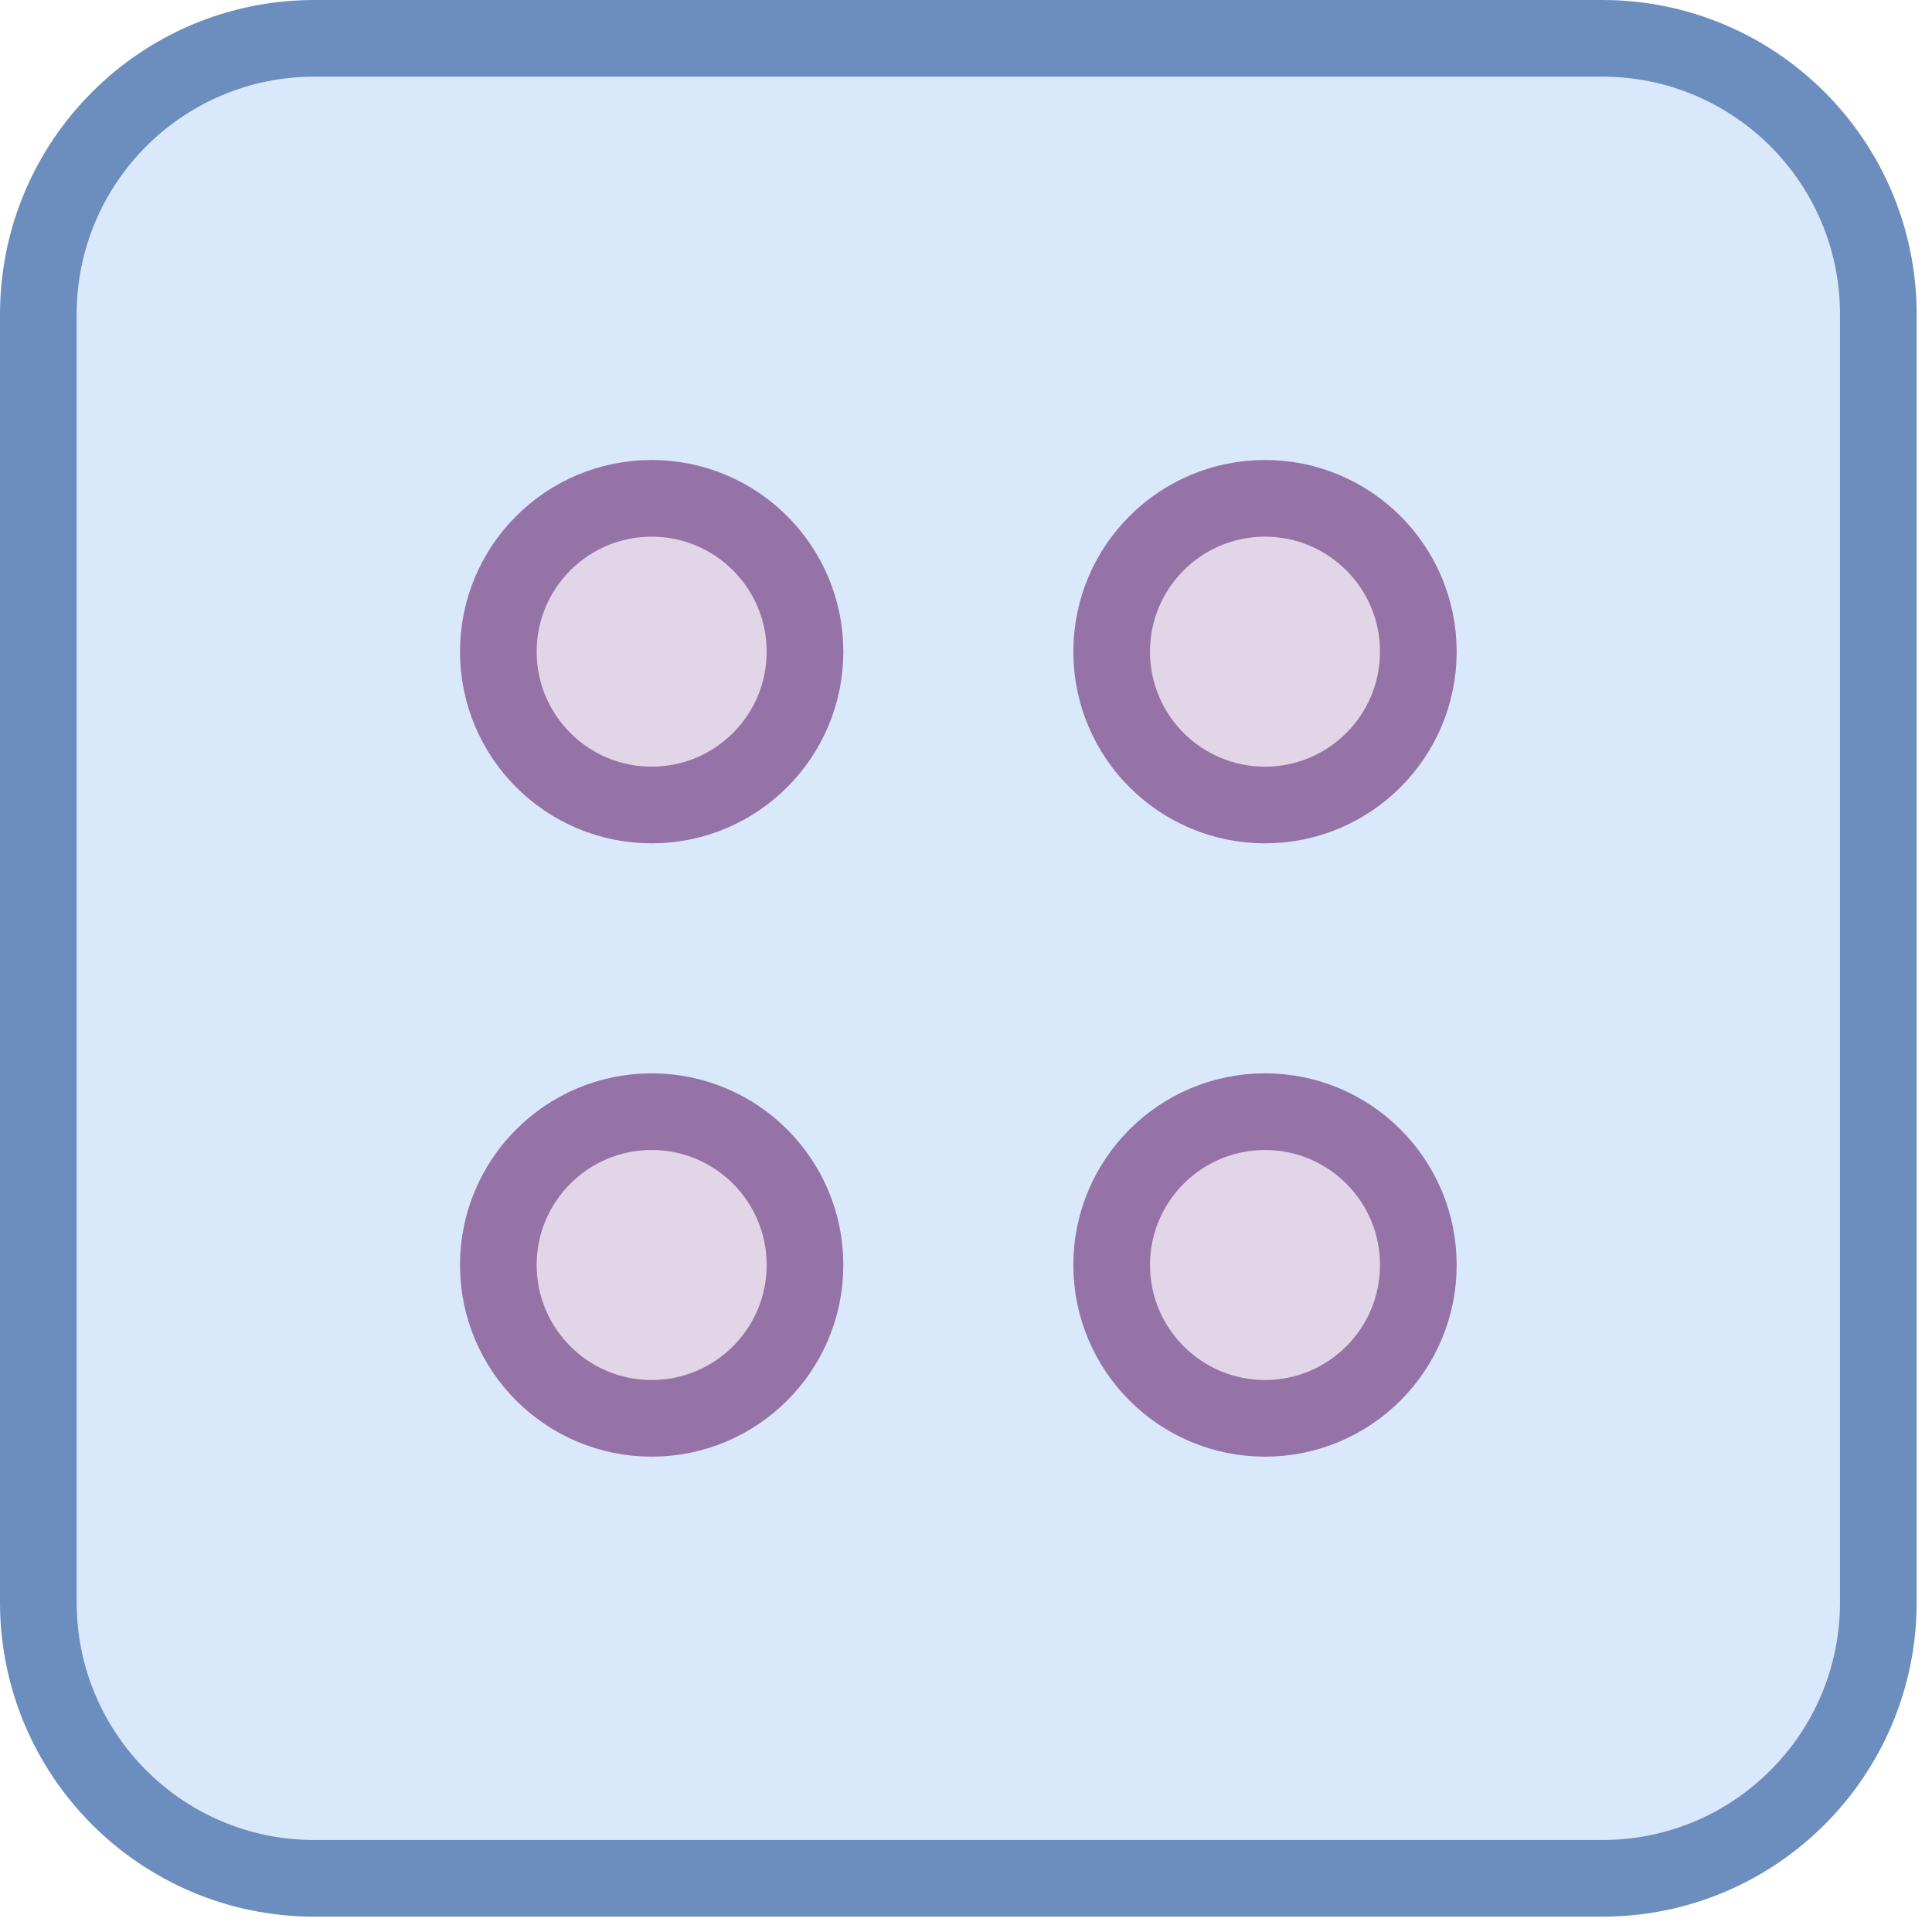
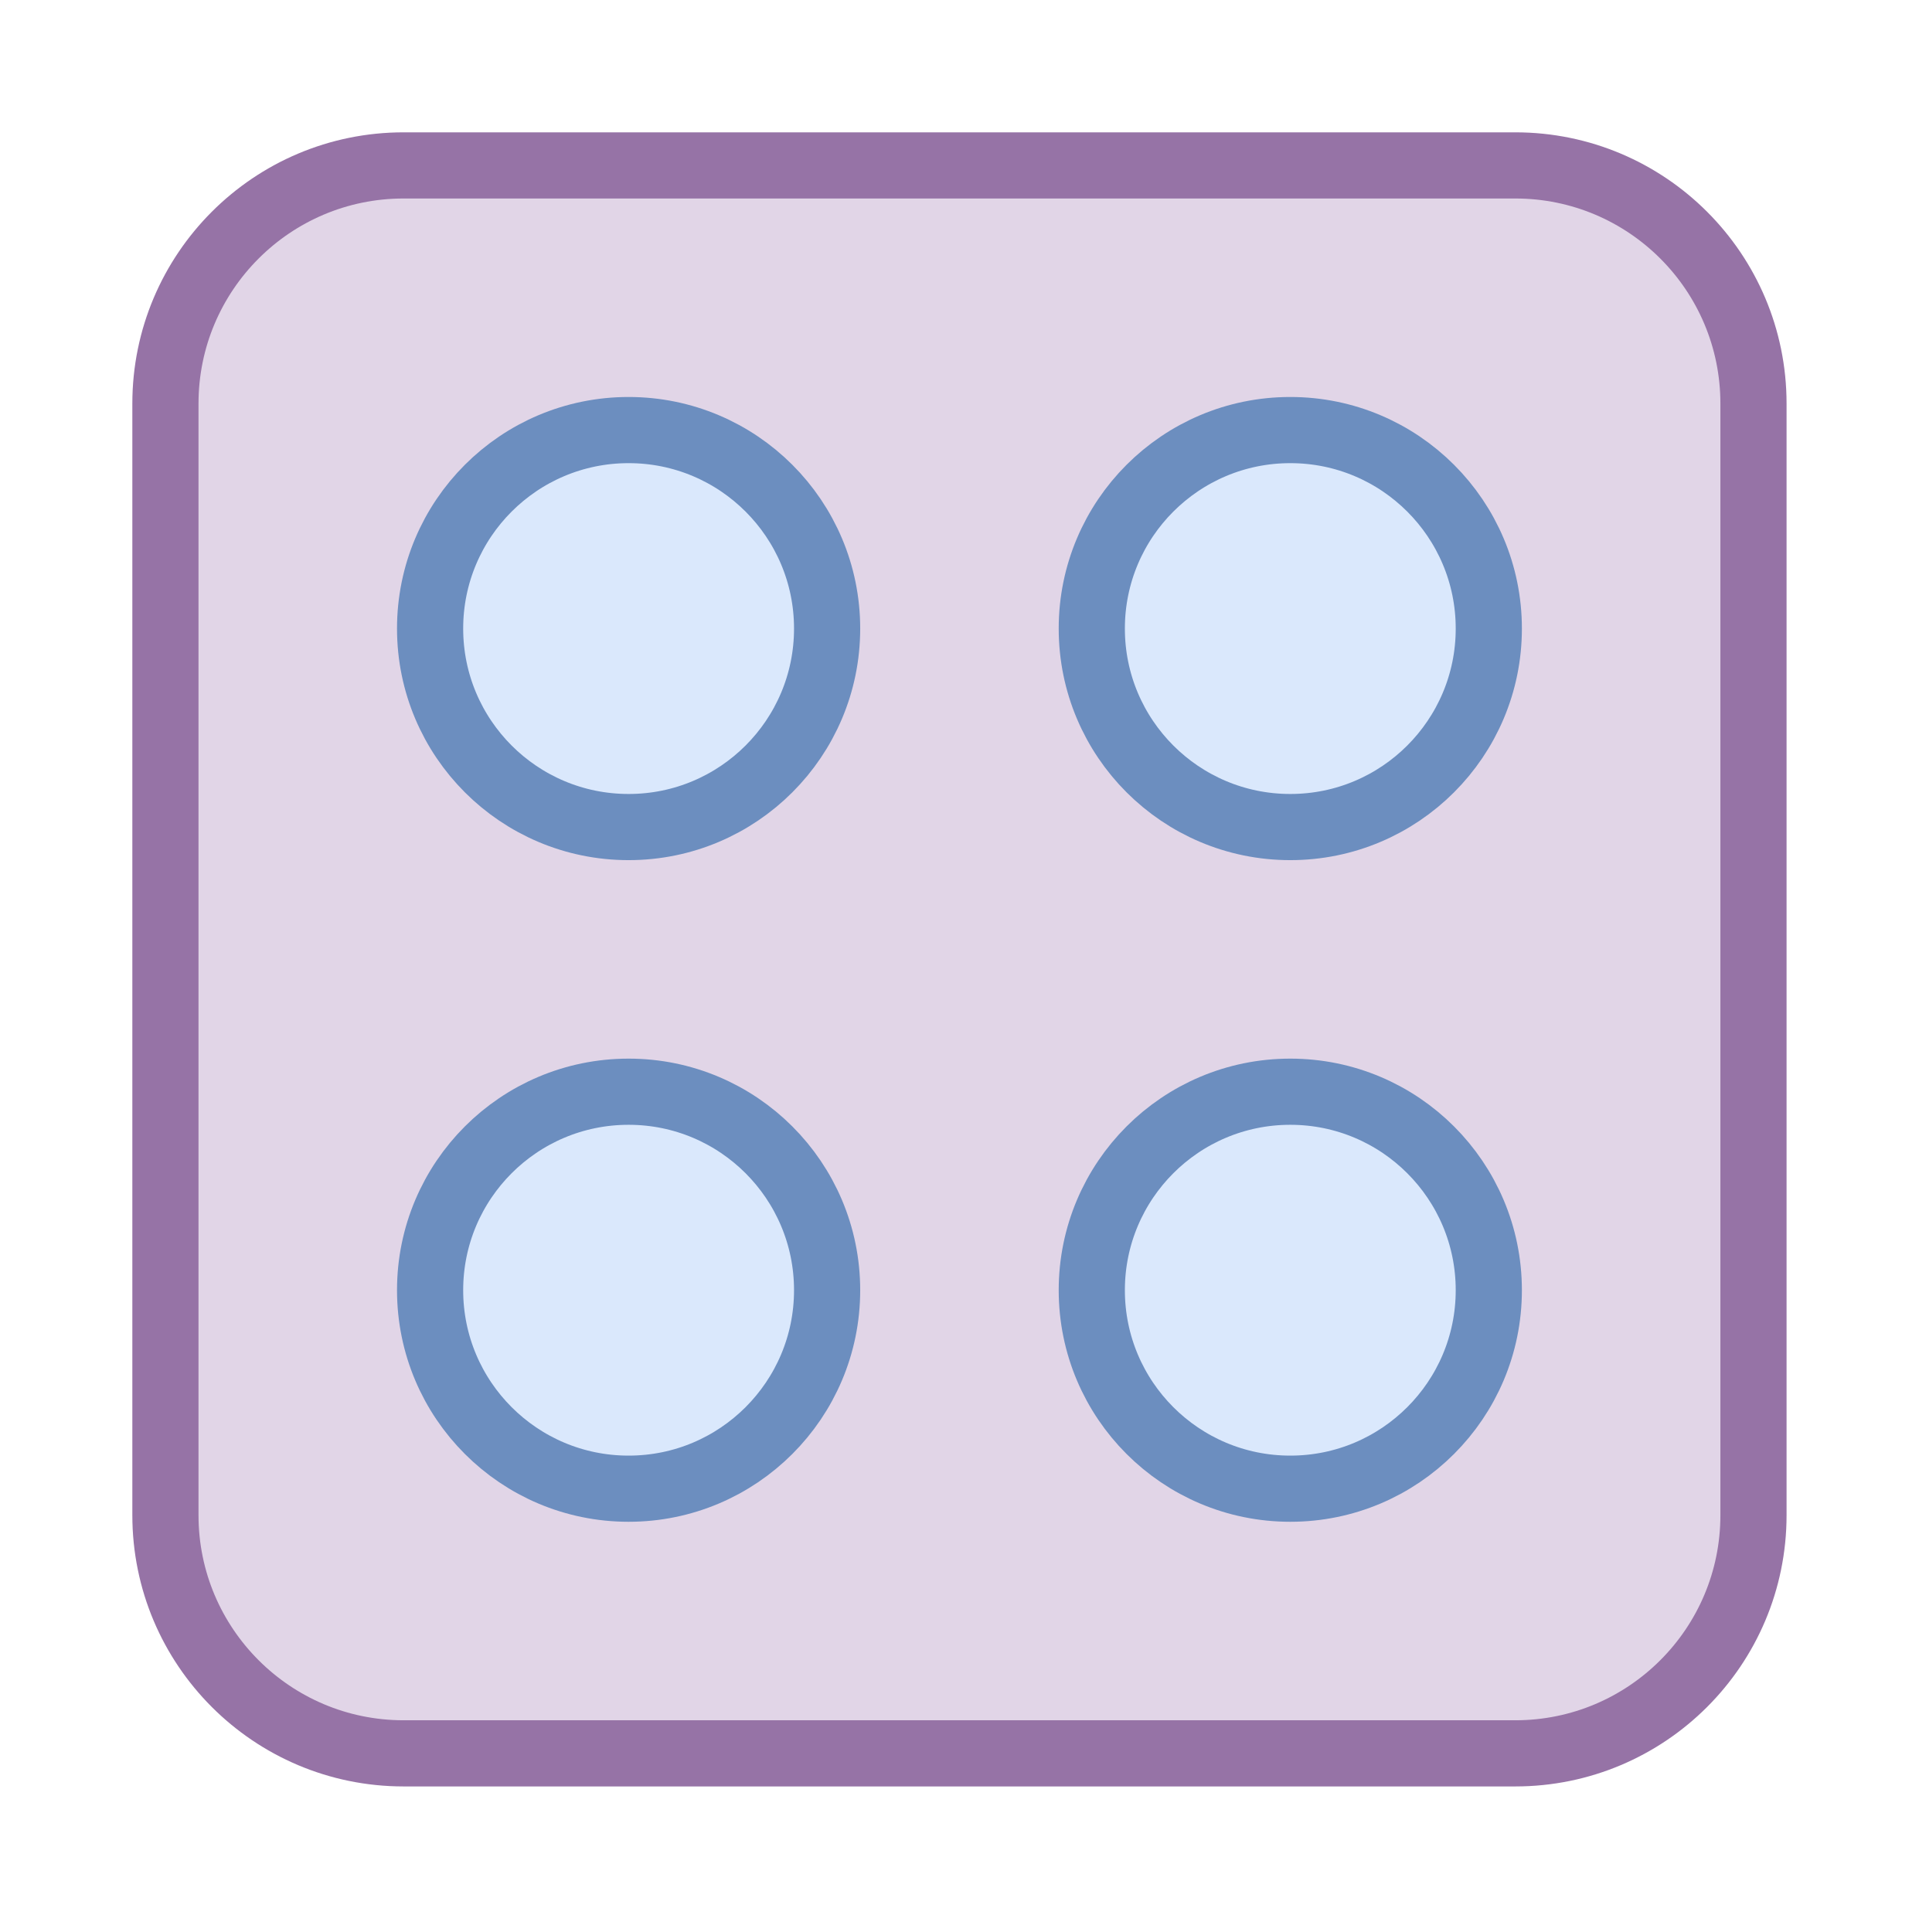
- <svg xmlns="http://www.w3.org/2000/svg" version="1.1" width="126px" height="126px" viewBox="-0.5 -0.5 126 126" style="background-color: rgb(255, 255, 255);">
+ <svg xmlns="http://www.w3.org/2000/svg" version="1.1" width="145px" height="146px" viewBox="-0.5 -0.5 145 146">
  <defs />
  <g>
-     <rect x="2" y="2" width="120" height="120" rx="18" ry="18" fill="#dae8fc" stroke="#6c8ebf" stroke-width="5" pointer-events="all" />
-     <ellipse cx="42" cy="42" rx="10" ry="10" fill="#e1d5e7" stroke="#9673a6" stroke-width="5" pointer-events="all" />
-     <ellipse cx="82" cy="42" rx="10" ry="10" fill="#e1d5e7" stroke="#9673a6" stroke-width="5" pointer-events="all" />
-     <ellipse cx="42" cy="82" rx="10" ry="10" fill="#e1d5e7" stroke="#9673a6" stroke-width="5" pointer-events="all" />
-     <ellipse cx="82" cy="82" rx="10" ry="10" fill="#e1d5e7" stroke="#9673a6" stroke-width="5" pointer-events="all" />
+     <rect x="12" y="12" width="120" height="120" rx="18" ry="18" fill="#e1d5e7" stroke="#9673a6" stroke-width="5" pointer-events="all" />
+     <ellipse cx="47" cy="47" rx="15" ry="15" fill="#dae8fc" stroke="#6c8ebf" stroke-width="5" pointer-events="all" />
+     <ellipse cx="97" cy="47" rx="15" ry="15" fill="#dae8fc" stroke="#6c8ebf" stroke-width="5" pointer-events="all" />
+     <ellipse cx="47" cy="97" rx="15" ry="15" fill="#dae8fc" stroke="#6c8ebf" stroke-width="5" pointer-events="all" />
+     <ellipse cx="97" cy="97" rx="15" ry="15" fill="#dae8fc" stroke="#6c8ebf" stroke-width="5" pointer-events="all" />
  </g>
</svg>
